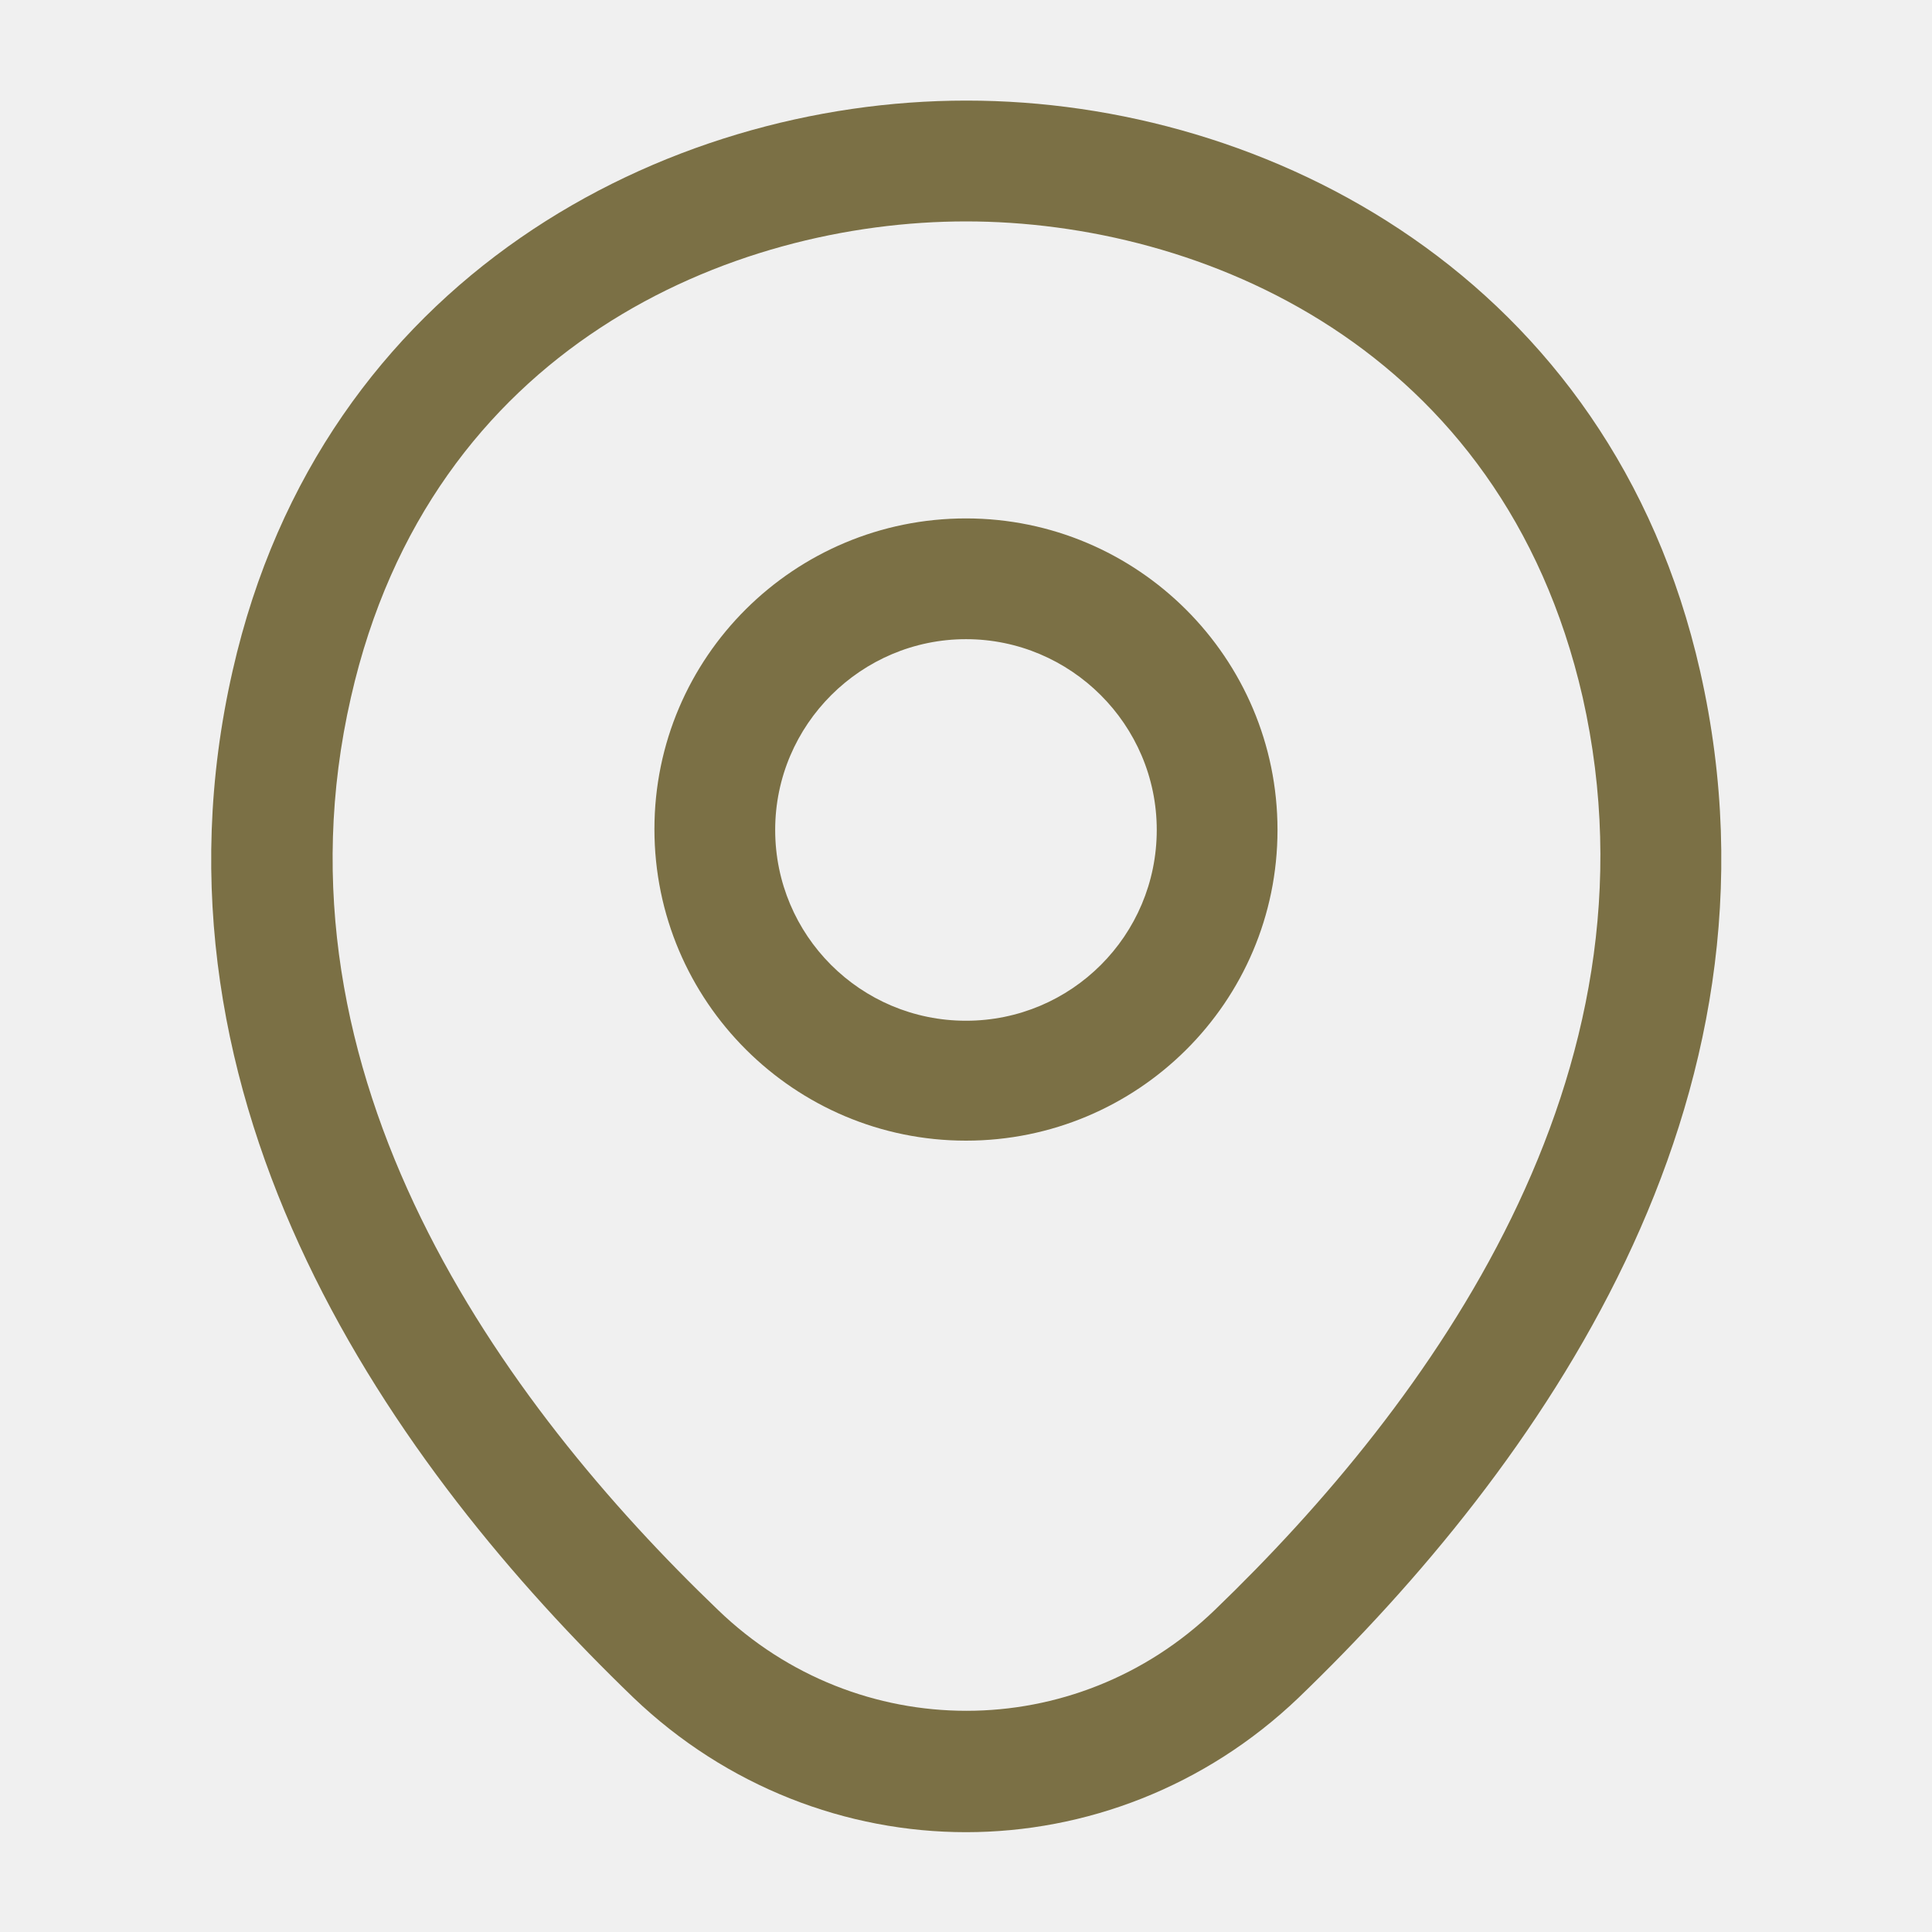
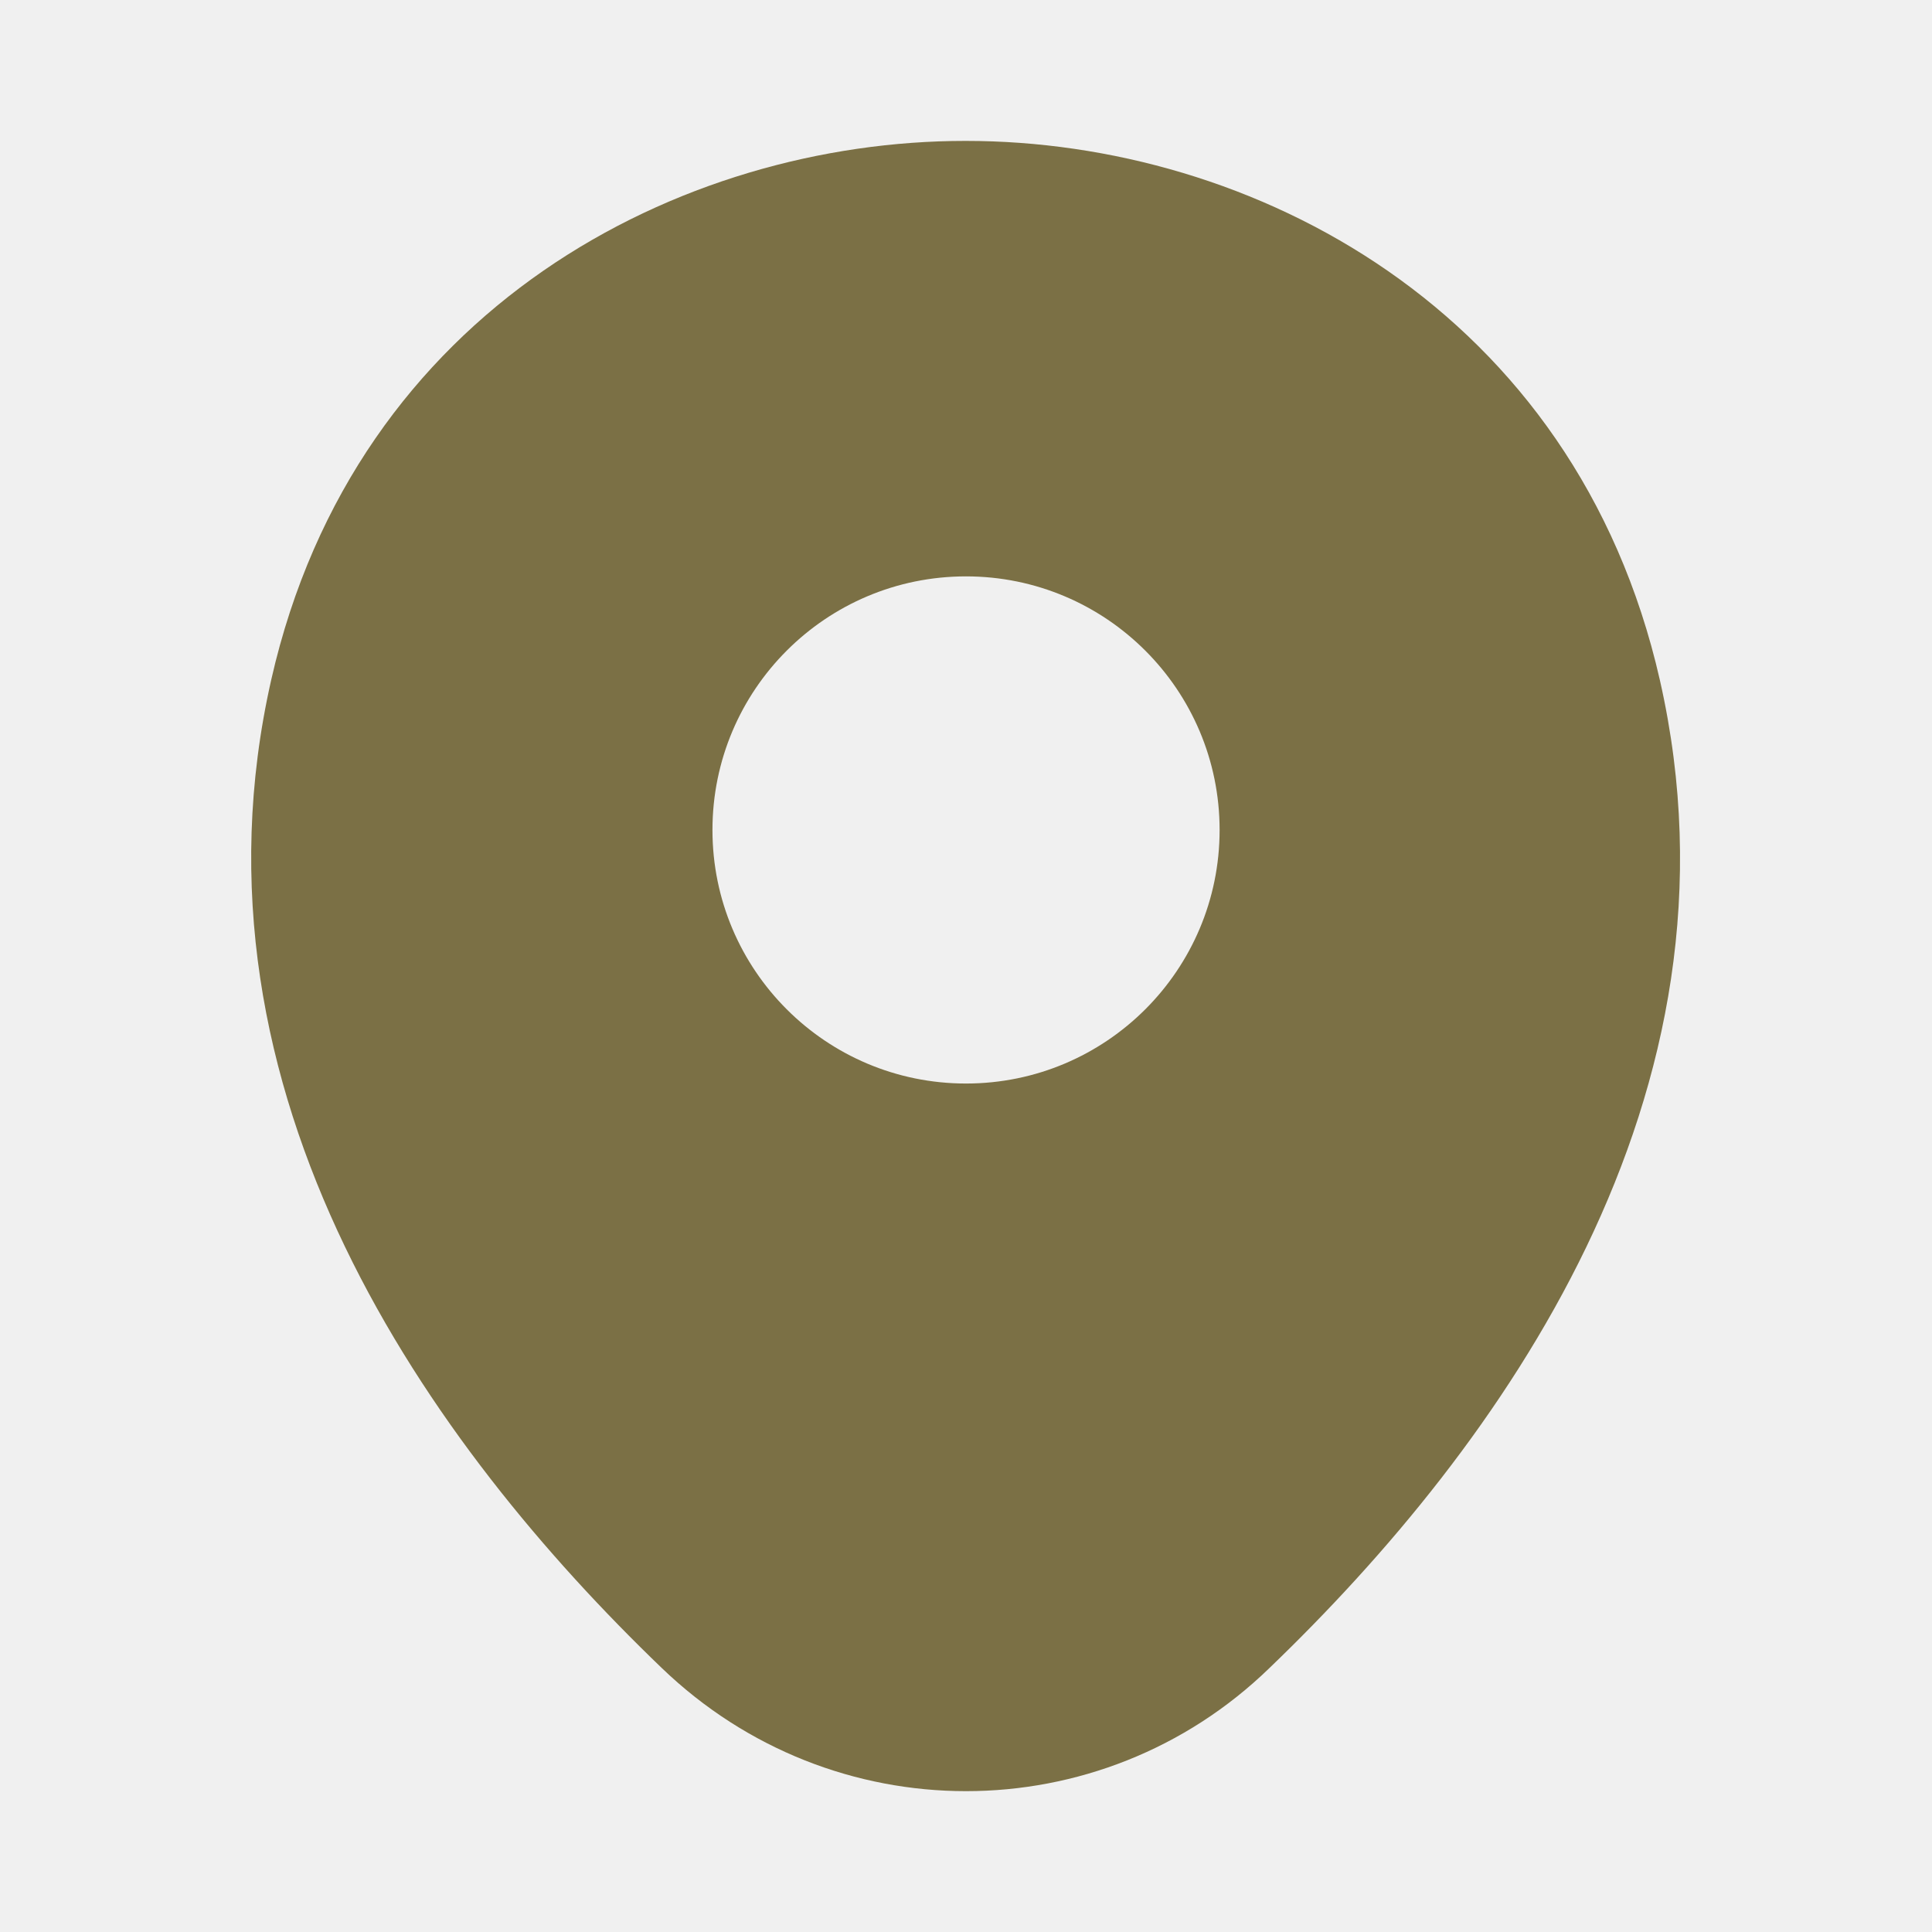
<svg xmlns="http://www.w3.org/2000/svg" width="30" height="30" viewBox="0 0 30 30" fill="none">
-   <path d="M15 17.712C12.337 17.712 10.162 15.55 10.162 12.875C10.162 10.2 12.337 8.05 15 8.05C17.662 8.05 19.837 10.213 19.837 12.887C19.837 15.562 17.662 17.712 15 17.712ZM15 9.925C13.375 9.925 12.037 11.25 12.037 12.887C12.037 14.525 13.362 15.85 15 15.85C16.637 15.85 17.962 14.525 17.962 12.887C17.962 11.25 16.625 9.925 15 9.925Z" fill="#7B7045" />
-   <path d="M15 28.45C13.15 28.45 11.288 27.75 9.838 26.363C6.15 22.812 2.075 17.15 3.613 10.412C5 4.3 10.338 1.562 15 1.562C15 1.562 15 1.562 15.013 1.562C19.675 1.562 25.013 4.3 26.4 10.425C27.925 17.163 23.85 22.812 20.163 26.363C18.713 27.75 16.85 28.45 15 28.45ZM15 3.438C11.363 3.438 6.688 5.375 5.45 10.825C4.1 16.712 7.8 21.788 11.15 25C13.313 27.087 16.7 27.087 18.863 25C22.2 21.788 25.9 16.712 24.575 10.825C23.325 5.375 18.638 3.438 15 3.438Z" fill="#7B7045" />
+   <g clip-path="url(#clip0_1956_4976)">
+     <path d="M25.775 10.563C24.463 4.788 19.425 2.188 15 2.188C15 2.188 15 2.188 14.988 2.188C10.575 2.188 5.525 4.775 4.213 10.55C2.75 17 6.7 22.463 10.275 25.9C11.6 27.175 13.3 27.813 15 27.813C16.7 27.813 18.4 27.175 19.713 25.9C23.288 22.463 27.238 17.013 25.775 10.563ZM15 16.825C12.825 16.825 11.063 15.063 11.063 12.888C11.063 10.713 12.825 8.95 15 8.95C17.175 8.95 18.938 10.713 18.938 12.888C18.938 15.063 17.175 16.825 15 16.825Z" fill="#7B7045" />
+   </g>
+   <defs>
+     <clipPath id="clip0_1956_4976">
+       <rect width="30" height="30" fill="white" />
+     </clipPath>
+   </defs>
</svg>
